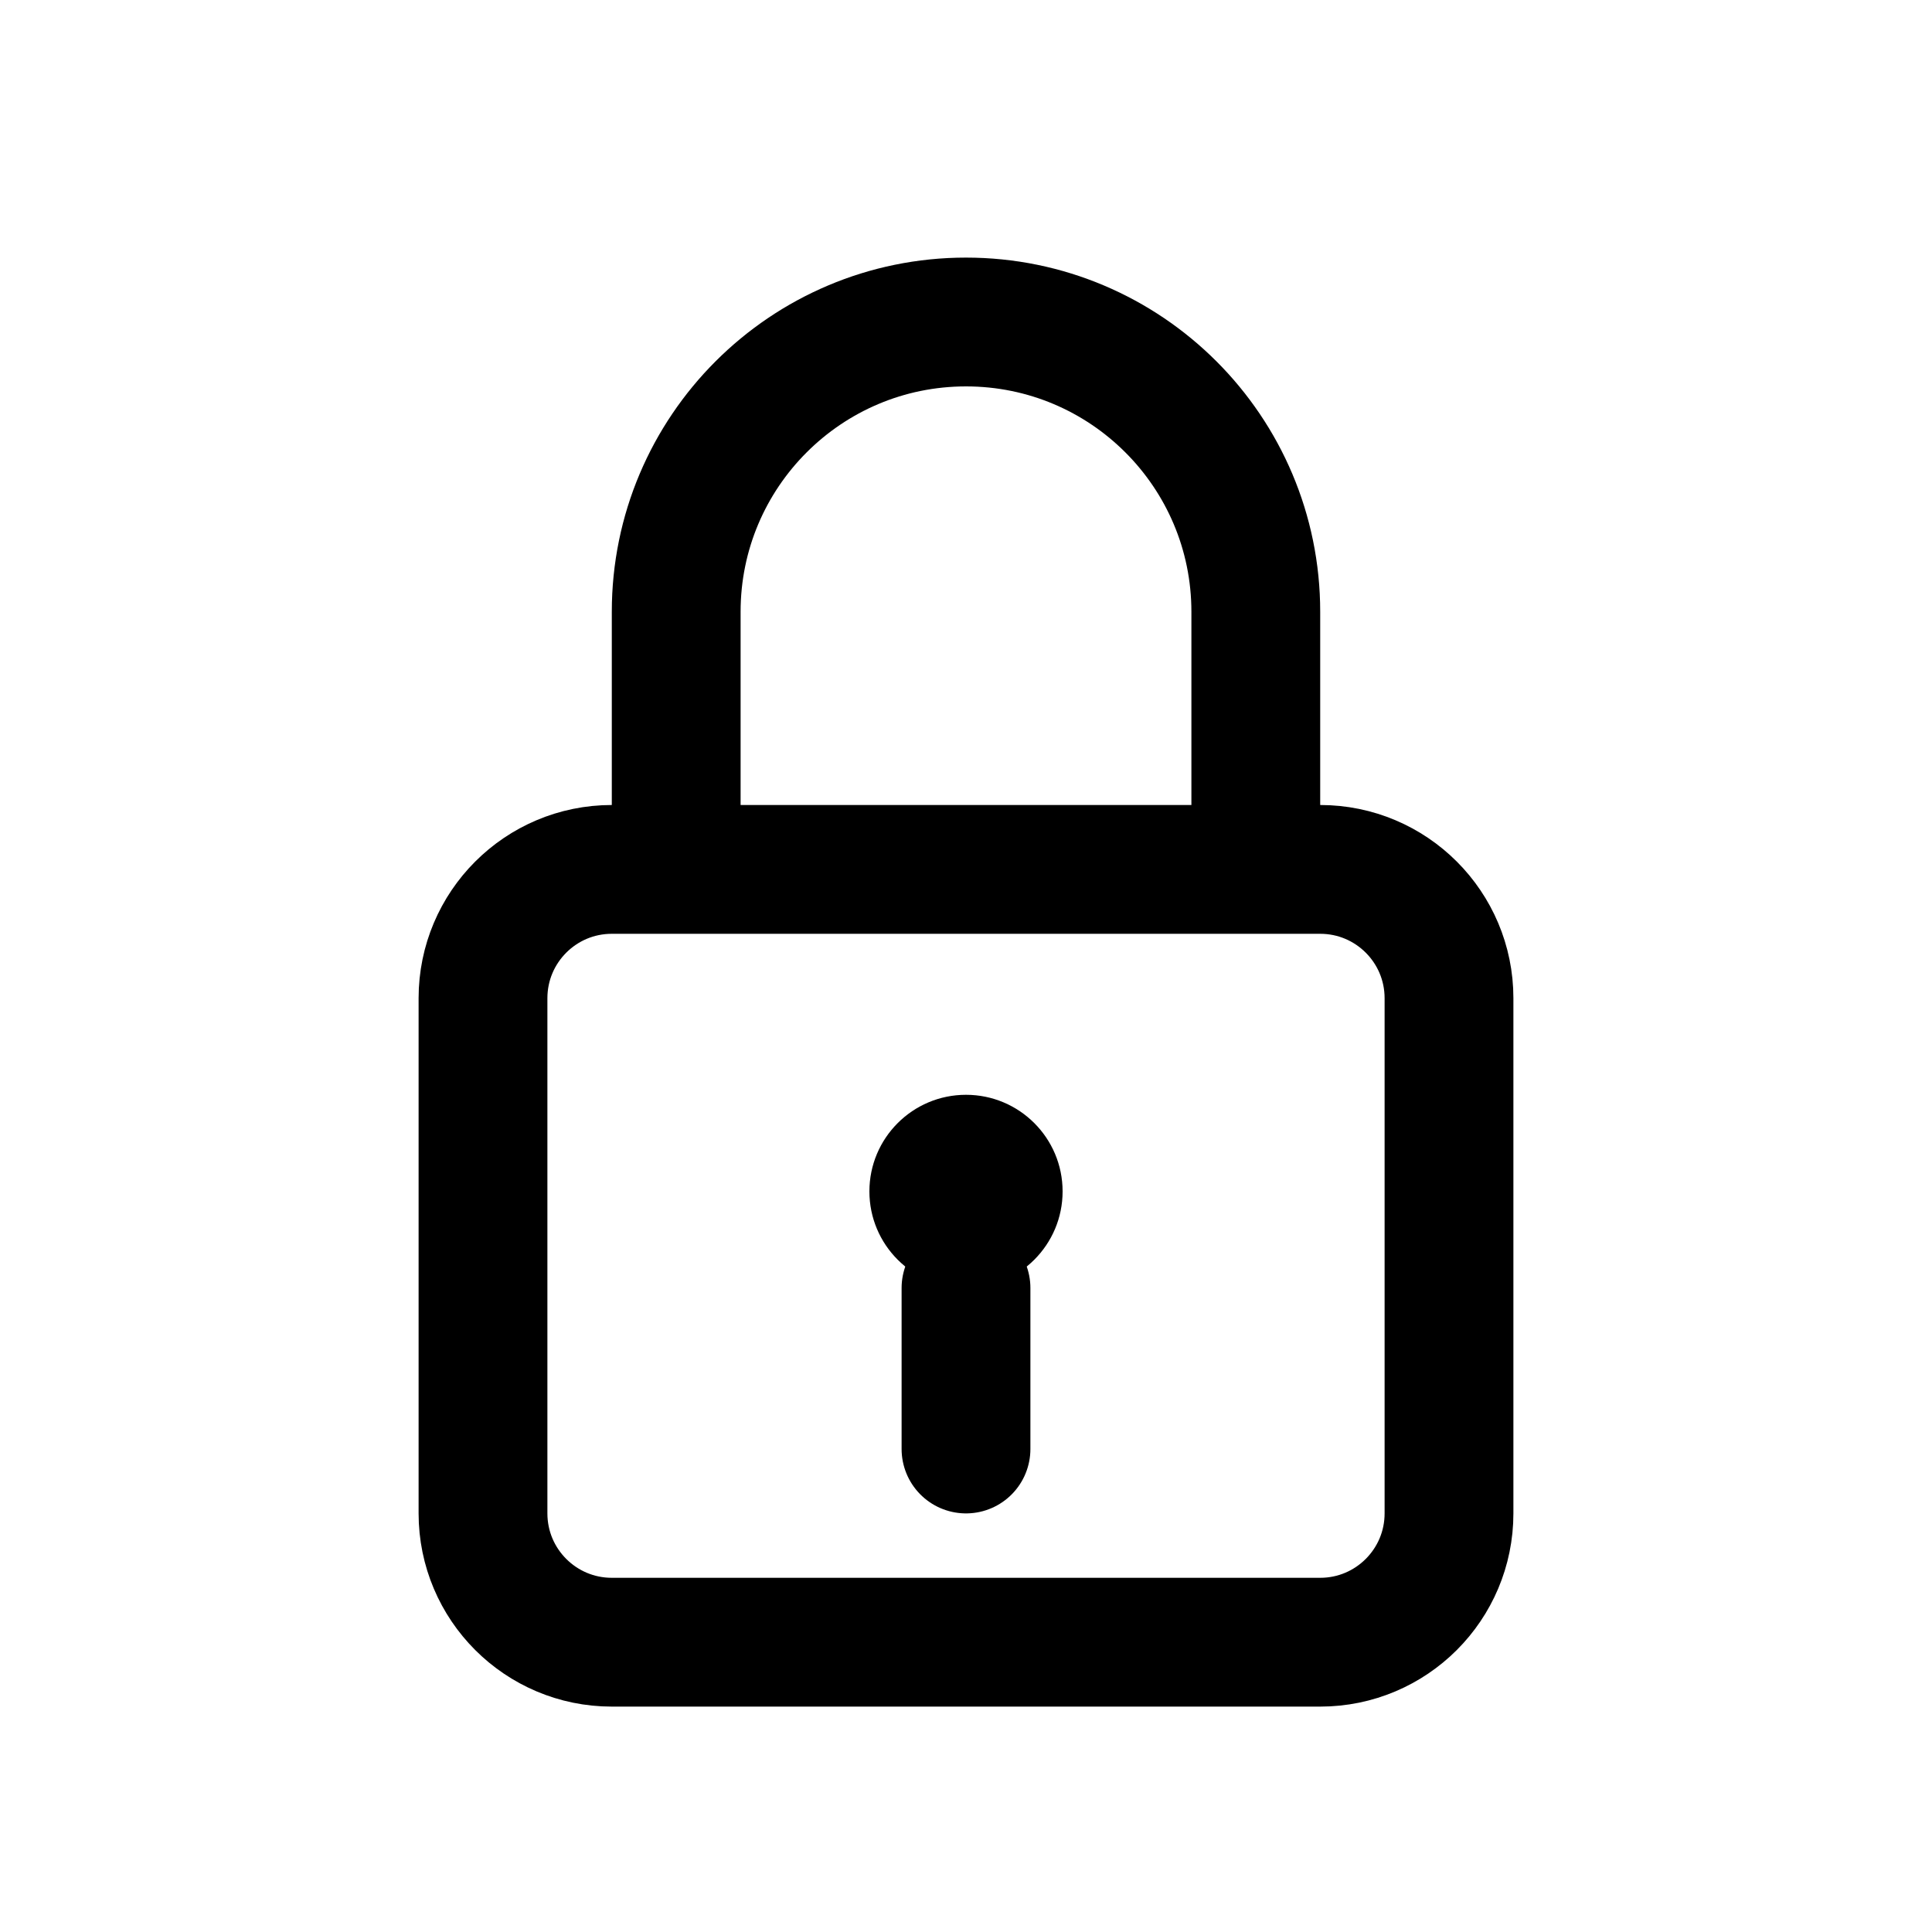
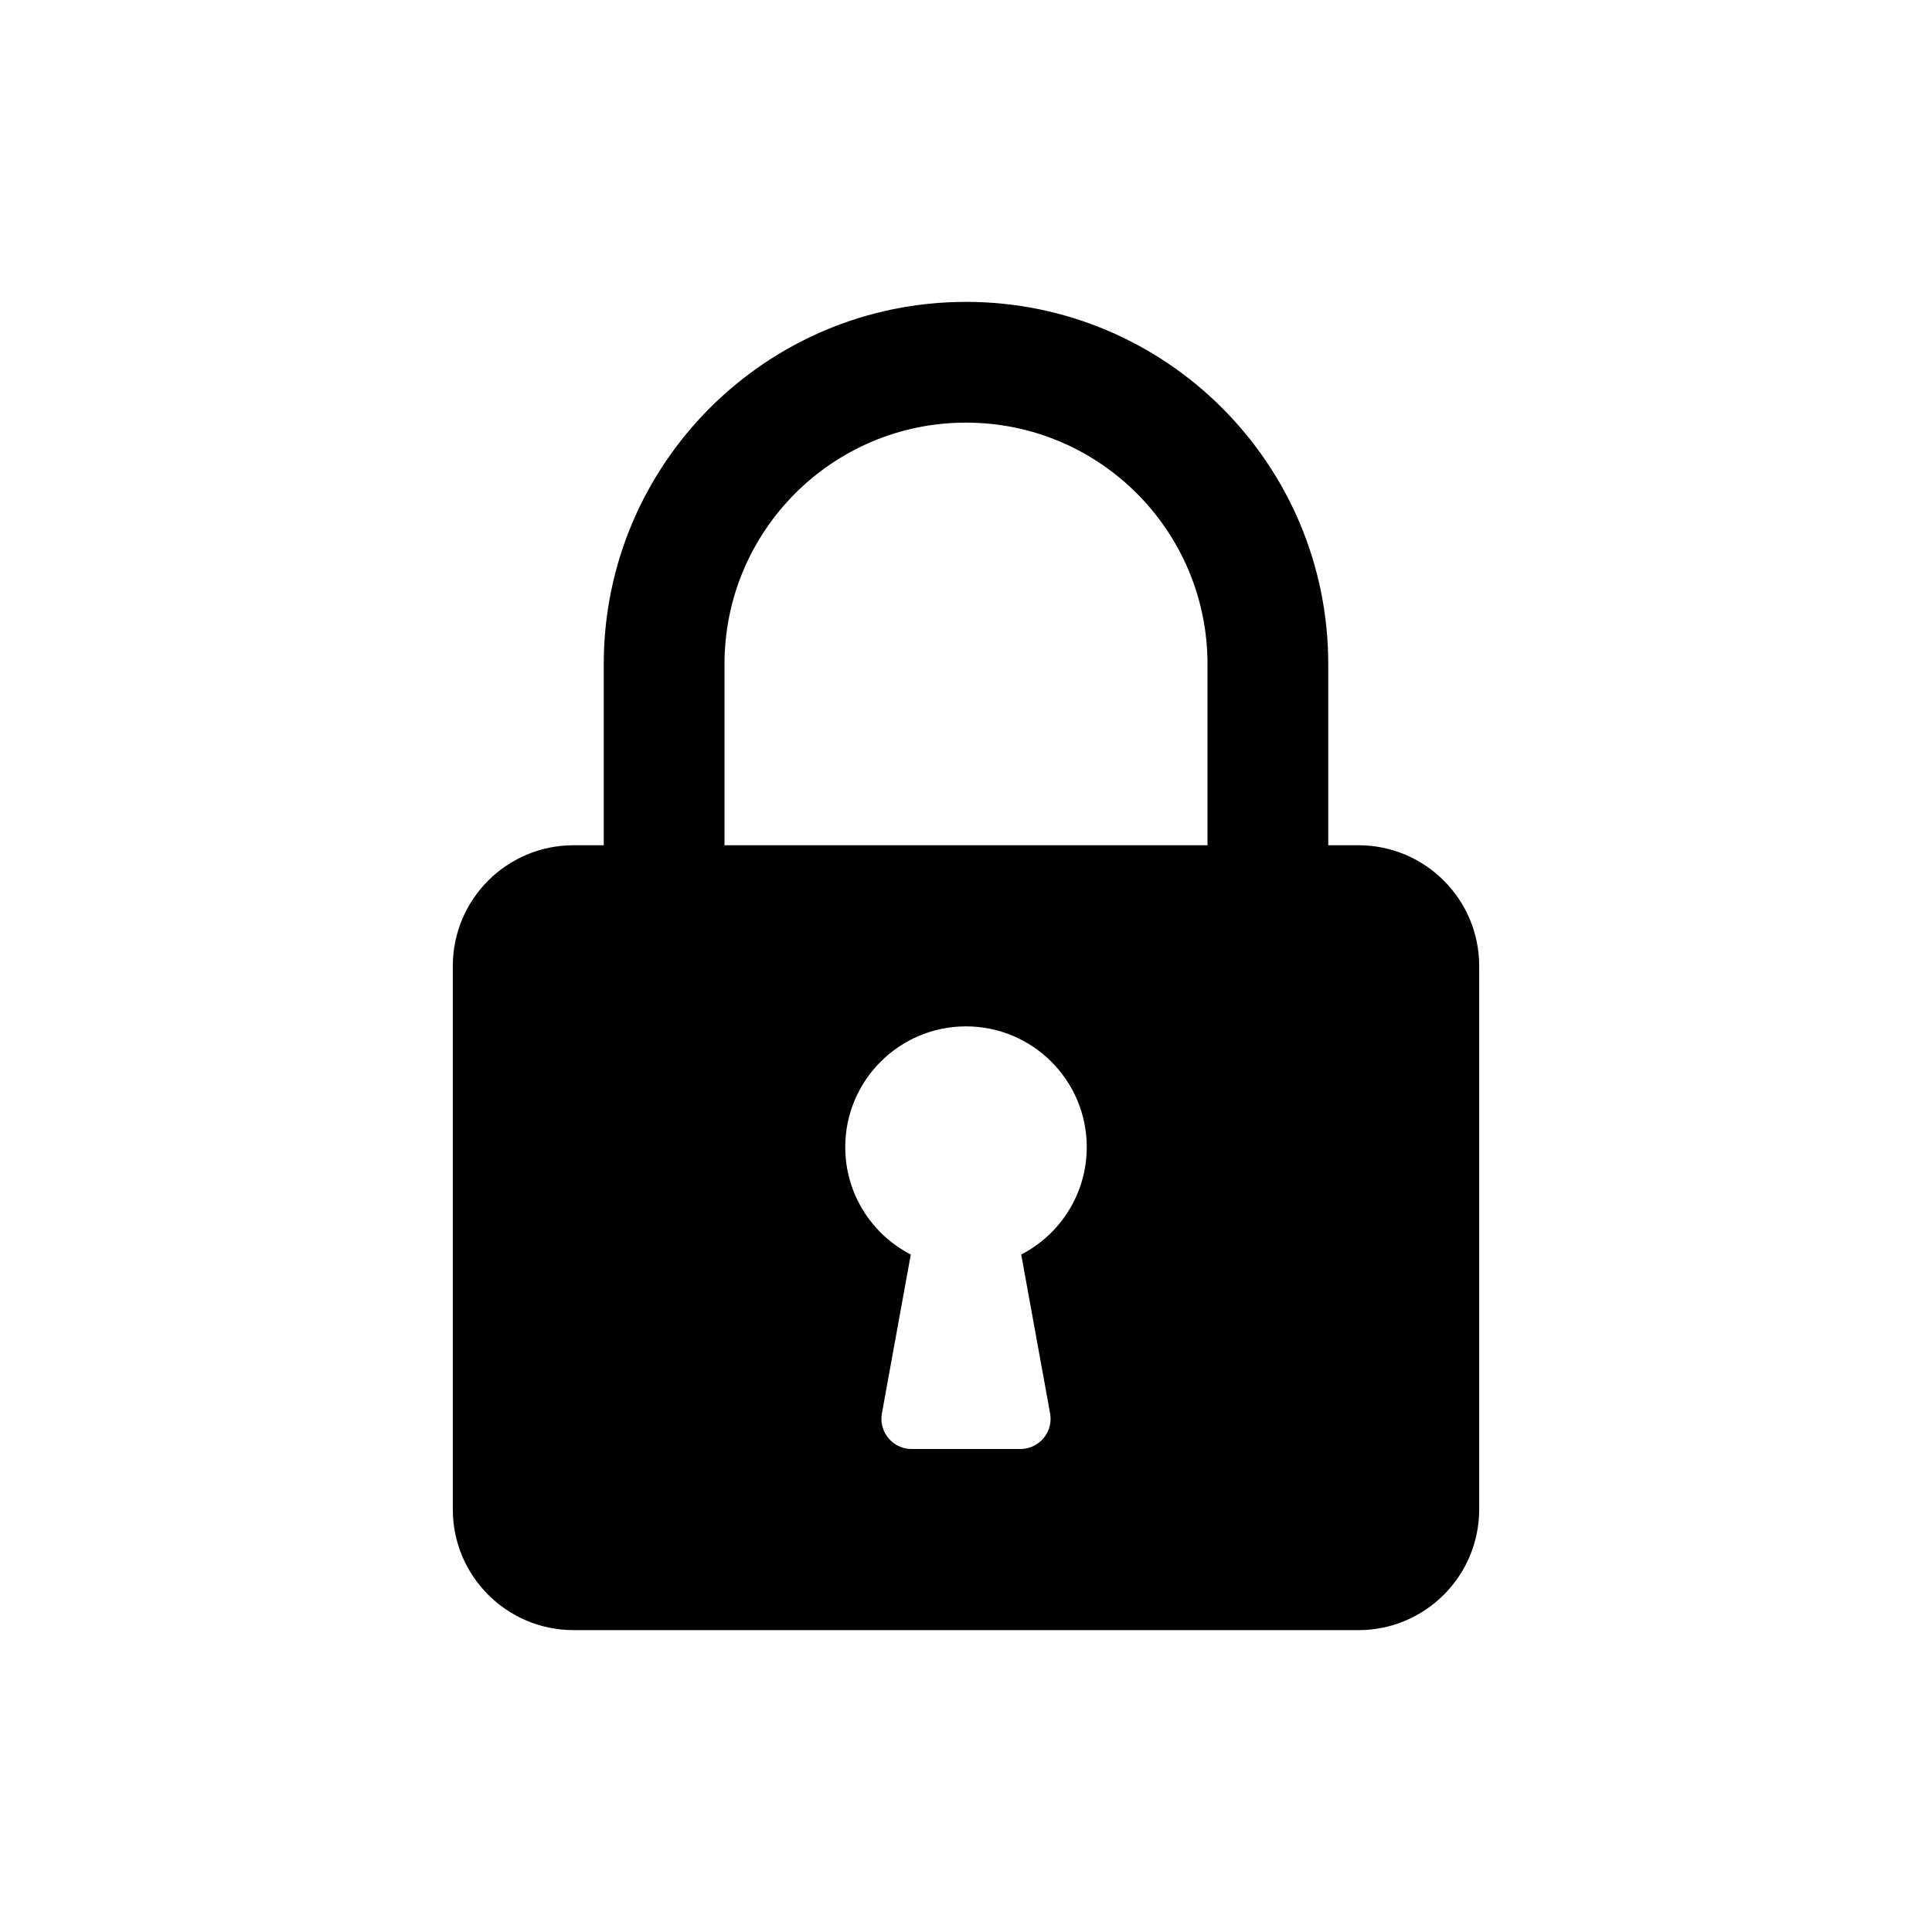
- <svg xmlns="http://www.w3.org/2000/svg" viewBox="0 0 60 60">
-   <rect x="15" y="27" width="30" height="24" rx="4" fill="none" stroke="#000" stroke-width="4" />
-   <path d="M21 27v-8a9 9 0 0 1 18 0v8" fill="none" stroke="#000" stroke-width="4" />
-   <circle cx="30" cy="37" r="3" fill="#000" />
-   <line x1="30" y1="40" x2="30" y2="45" stroke="#000" stroke-width="4" stroke-linecap="round" />
+ <svg xmlns="http://www.w3.org/2000/svg" width="64px" height="64px" viewBox="0 0 64 64" version="1.1">
+   <g id="locked" stroke="none" stroke-width="1" fill="none" fill-rule="evenodd">
+     <path d="M32,10 C38.627,10 44,15.373 44,22 L44,28 L45,28 C47.209,28 49,29.791 49,32 L49,50 C49,52.209 47.209,54 45,54 L19,54 C16.791,54 15,52.209 15,50 L15,32 C15,29.791 16.791,28 19,28 L20,28 L20,22 C20,15.373 25.373,10 32,10 Z M32,34 C29.791,34 28,35.791 28,38 C28,39.55 28.882,40.894 30.171,41.558 L29.214,46.821 C29.116,47.364 29.476,47.885 30.019,47.984 C30.078,47.995 30.138,48 30.198,48 L33.802,48 C34.354,48 34.802,47.552 34.802,47 C34.802,46.94 34.796,46.88 34.786,46.821 L33.829,41.558 C35.118,40.894 36,39.55 36,38 C36,35.791 34.209,34 32,34 Z M32,14 C27.582,14 24,17.582 24,22 L24,28 L40,28 L40,22 C40,17.582 36.418,14 32,14 Z" id="Shape" fill="#000000" fill-rule="nonzero" />
+   </g>
</svg>
